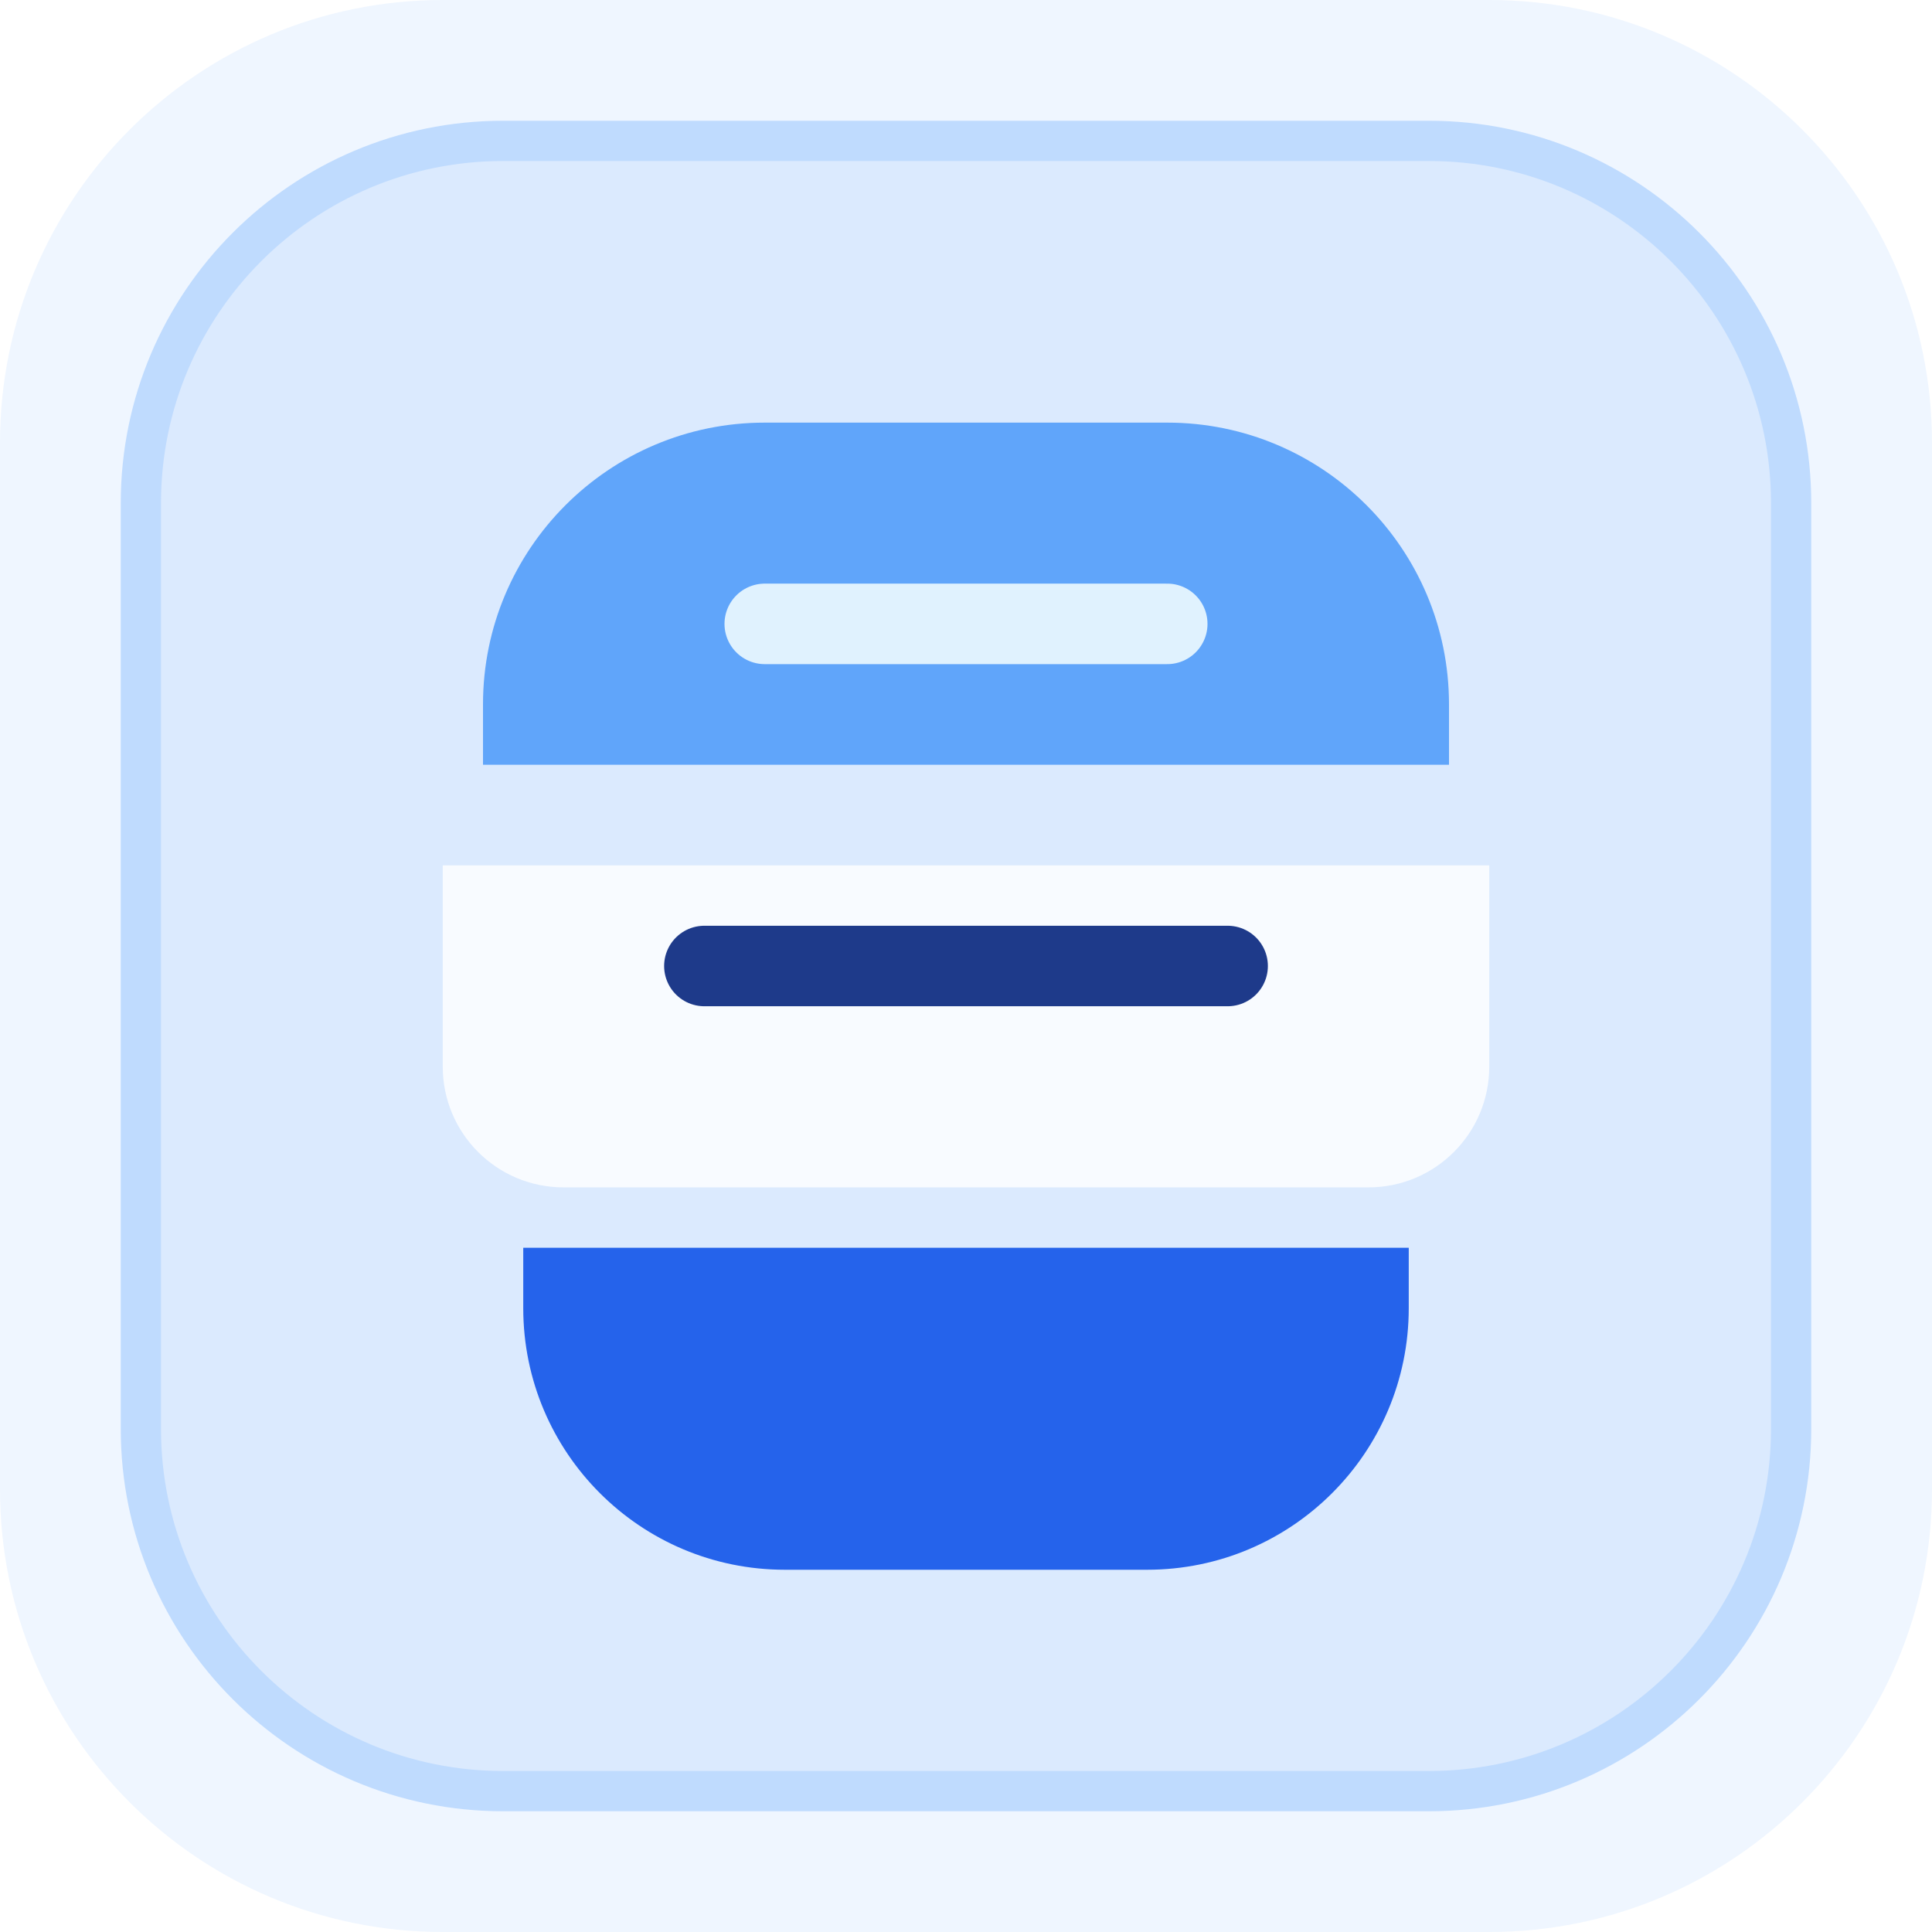
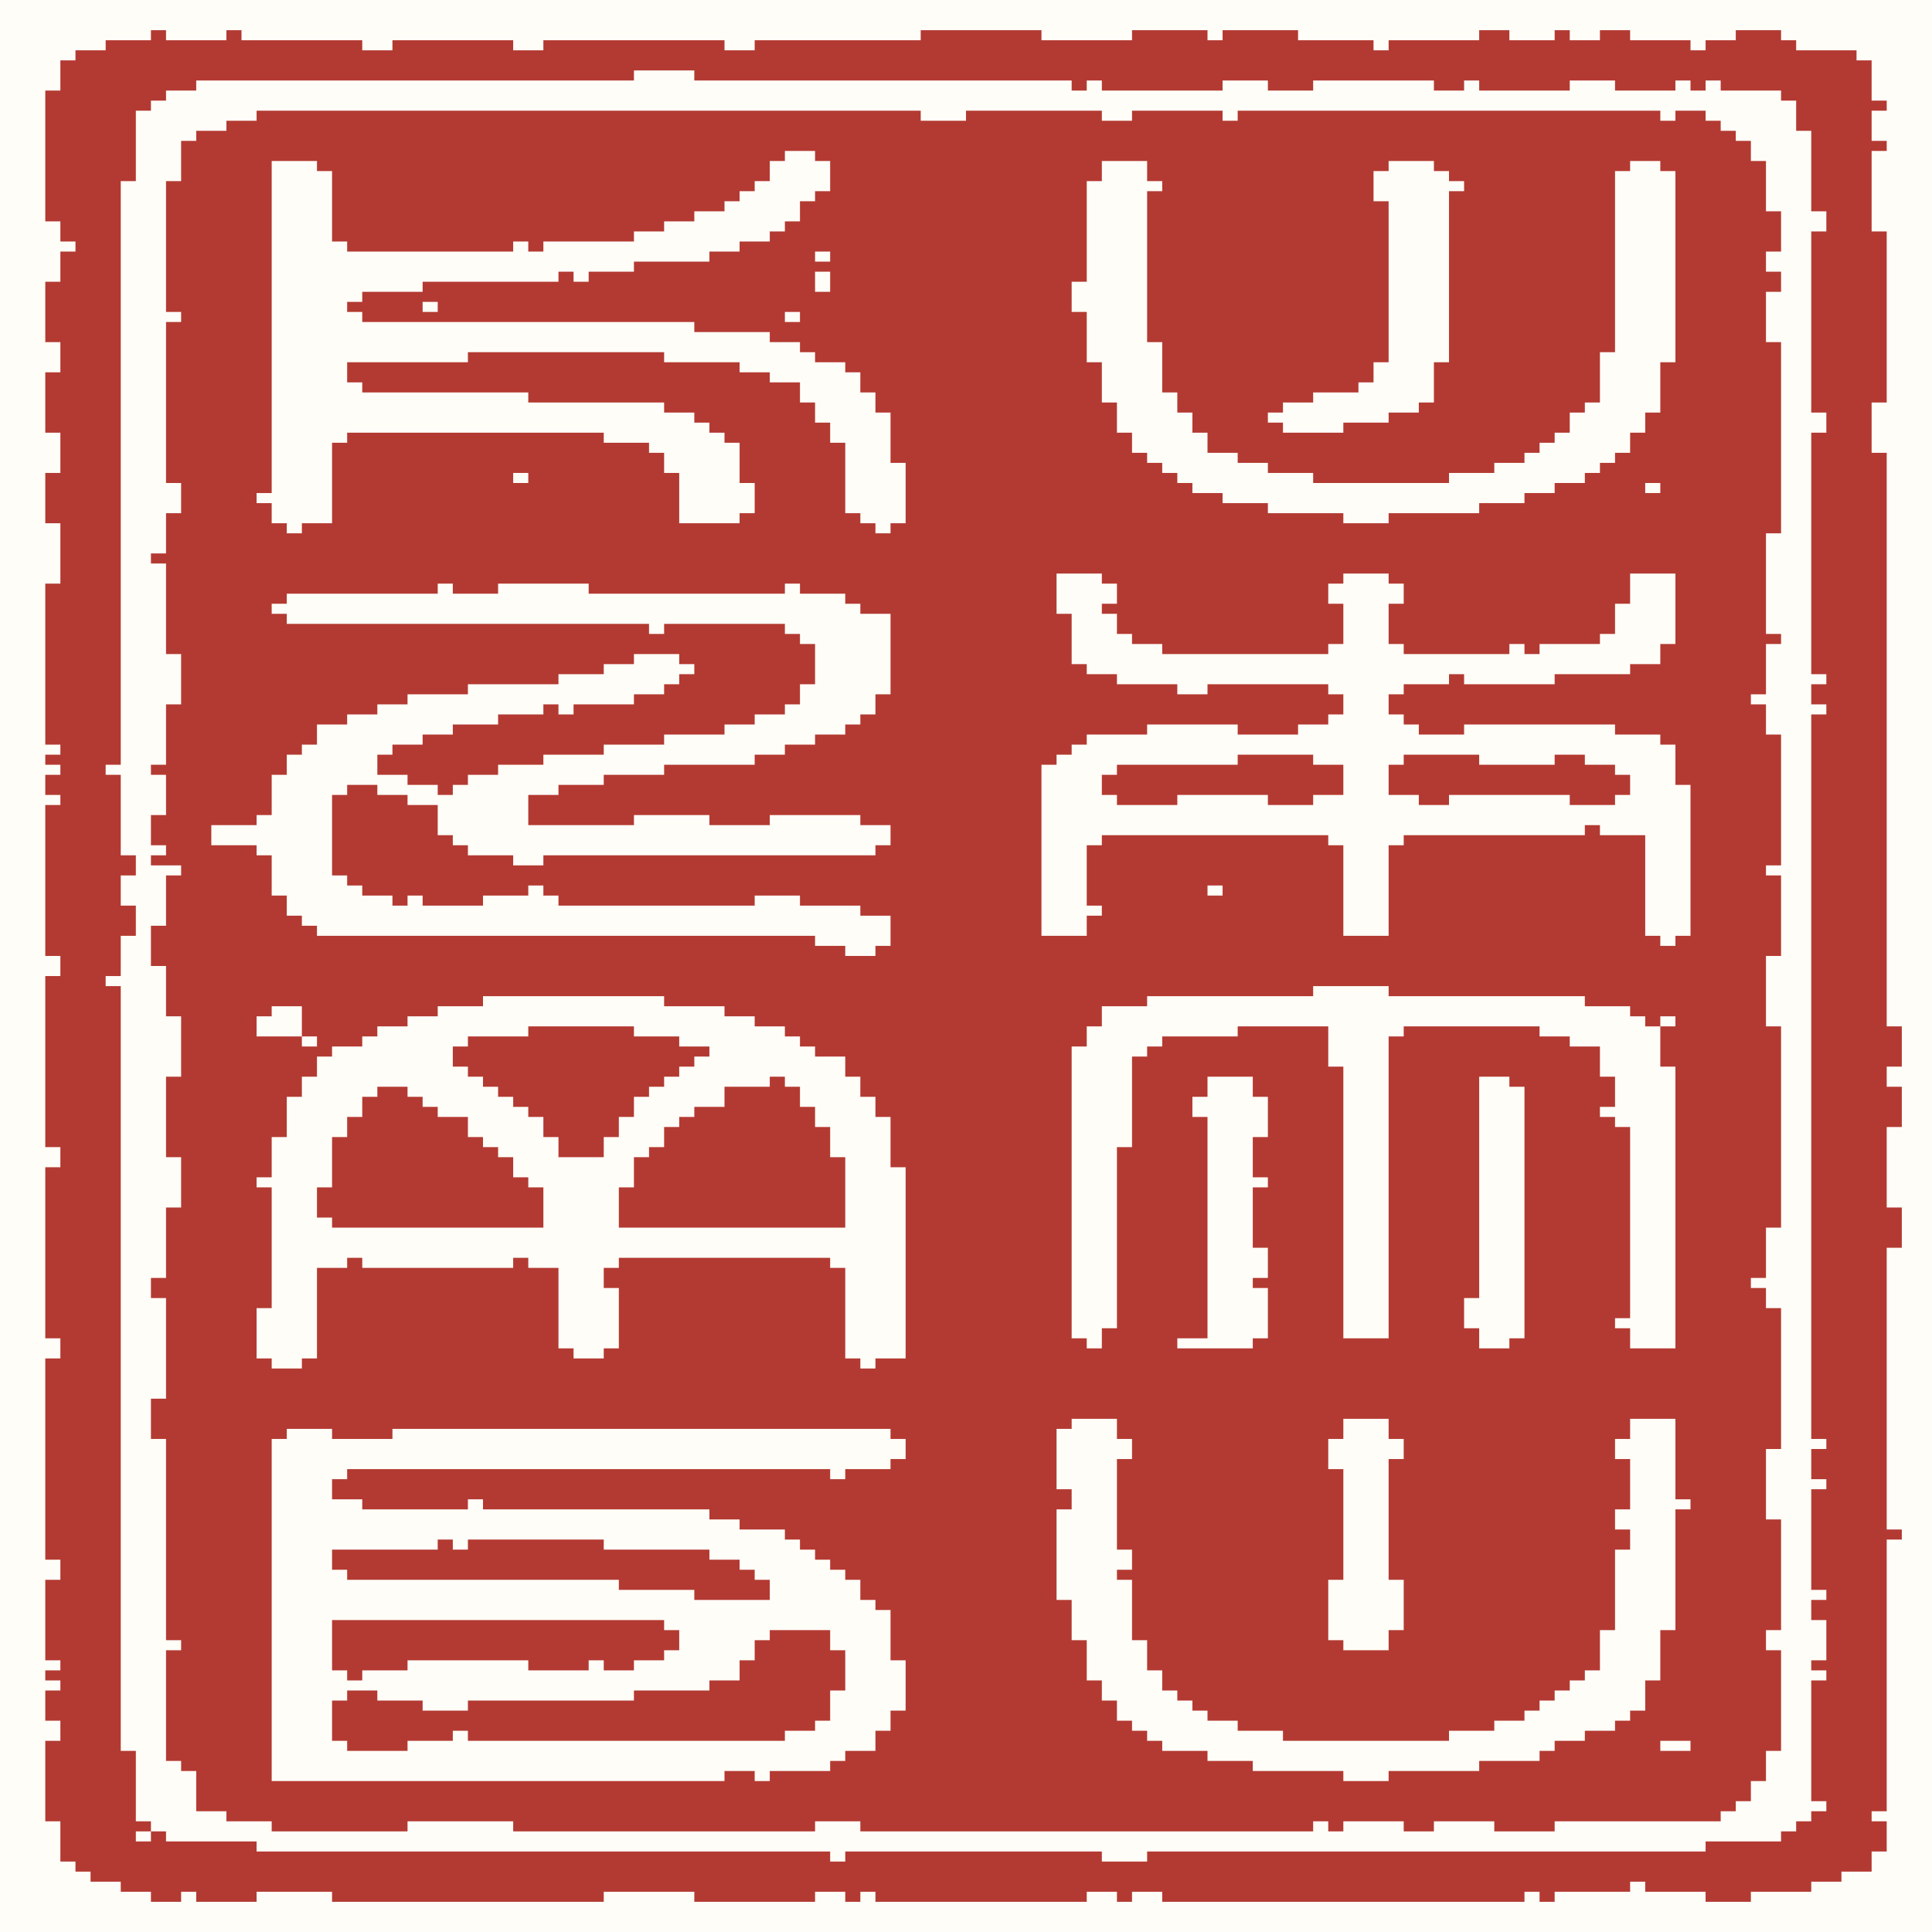
- <svg xmlns="http://www.w3.org/2000/svg" width="96" height="96" viewBox="0 0 96 96" fill="none" role="img" aria-label="Kuzhambu logo">
-   <rect width="96" height="96" rx="22" fill="#EFF6FF" />
-   <rect x="7" y="7" width="82" height="82" rx="18" fill="#DBEAFE" stroke="#BFDBFE" stroke-width="2" />
-   <path d="M24 35C24 27.268 30.268 21 38 21H58C65.732 21 72 27.268 72 35V38H24V35Z" fill="#60A5FA" />
-   <path d="M22 43H74V53C74 56.314 71.314 59 68 59H28C24.686 59 22 56.314 22 53V43Z" fill="#F8FBFF" />
-   <path d="M26 62H70V65C70 72.18 64.18 78 57 78H39C31.82 78 26 72.18 26 65V62Z" fill="#2563EB" />
-   <path d="M35 48H61" stroke="#1E3A8A" stroke-width="4" stroke-linecap="round" />
-   <path d="M38 31H58" stroke="#E0F2FE" stroke-width="4" stroke-linecap="round" />
+ <svg xmlns="http://www.w3.org/2000/svg" width="96" height="96" viewBox="0 0 128 192" preserveAspectRatio="none" fill="none" role="img" aria-label="Kuzhambu logo">
+   <rect width="128" height="192" fill="#fffdf8" />
+   <path fill="#b33a32" d="M10 3h1v1H10z M15 3h1v1H15z M61 3h8v1H61z M75 3h5v1H75z M81 3h5v1H81z M98 3h2v1H98z M103 3h1v1H103z M106 3h2v1H106z M115 3h3v1H115z M7 4h17v1H7z M26 4h8v1H26z M36 4h12v1H36z M50 4h41v1H50z M92 4h20v1H92z M113 4h6v1H113z M5 5h118v1H5z M4 6h120v1H4z M4 7h38v1H4z M46 7h78v1H46z M4 8h9v1H4z M71 8h1v1H71z M73 8h8v1H73z M84 8h3v1H84z M95 8h2v1H95z M98 8h6v1H98z M107 8h4v1H107z M112 8h1v1H112z M114 8h10v1H114z M3 9h8v1H3z M118 9h6v1H118z M3 10h7v1H3z M119 10h6v1H119z M3 11h6v1H3z M17 11h44v1H17z M64 11h9v1H64z M75 11h6v1H75z M82 11h28v1H82z M111 11h2v1H111z M119 11h5v1H119z M3 12h6v1H3z M15 12h99v1H15z M119 12h5v1H119z M3 13h6v1H3z M13 13h102v1H13z M120 13h4v1H120z M3 14h6v1H3z M12 14h104v1H12z M120 14h5v1H120z M3 15h6v1H3z M12 15h40v1H12z M54 15h62v1H54z M120 15h4v1H120z M3 16h6v1H3z M12 16h6v1H12z M21 16h30v1H21z M55 16h18v1H55z M76 16h16v1H76z M95 16h13v1H95z M110 16h7v1H110z M120 16h4v1H120z M3 17h6v1H3z M12 17h6v1H12z M22 17h29v1H22z M55 17h18v1H55z M76 17h15v1H76z M96 17h11v1H96z M111 17h6v1H111z M120 17h4v1H120z M3 18h5v1H3z M11 18h7v1H11z M22 18h28v1H22z M55 18h17v1H55z M77 18h14v1H77z M97 18h10v1H97z M111 18h6v1H111z M120 18h4v1H120z M3 19h5v1H3z M11 19h7v1H11z M22 19h27v1H22z M54 19h18v1H54z M76 19h15v1H76z M96 19h11v1H96z M111 19h6v1H111z M120 19h4v1H120z M3 20h5v1H3z M11 20h7v1H11z M22 20h26v1H22z M53 20h19v1H53z M76 20h16v1H76z M96 20h11v1H96z M111 20h6v1H111z M120 20h4v1H120z M3 21h5v1H3z M11 21h7v1H11z M22 21h24v1H22z M53 21h19v1H53z M76 21h16v1H76z M96 21h11v1H96z M111 21h7v1H111z M121 21h3v1H121z M4 22h4v1H4z M11 22h7v1H11z M22 22h22v1H22z M52 22h20v1H52z M76 22h16v1H76z M96 22h11v1H96z M111 22h7v1H111z M121 22h3v1H121z M4 23h4v1H4z M11 23h7v1H11z M22 23h20v1H22z M51 23h21v1H51z M76 23h16v1H76z M96 23h11v1H96z M111 23h7v1H111z M120 23h5v1H120z M5 24h3v1H5z M11 24h7v1H11z M23 24h11v1H23z M35 24h1v1H35z M49 24h23v1H49z M76 24h16v1H76z M96 24h11v1H96z M111 24h7v1H111z M120 24h5v1H120z M4 25h4v1H4z M11 25h7v1H11z M47 25h7v1H47z M55 25h17v1H55z M76 25h16v1H76z M96 25h11v1H96z M111 25h6v1H111z M120 25h5v1H120z M4 26h4v1H4z M11 26h7v1H11z M42 26h30v1H42z M76 26h16v1H76z M96 26h11v1H96z M111 26h6v1H111z M120 26h5v1H120z M4 27h4v1H4z M11 27h7v1H11z M37 27h1v1H37z M39 27h15v1H39z M55 27h17v1H55z M76 27h16v1H76z M96 27h11v1H96z M111 27h7v1H111z M120 27h5v1H120z M3 28h5v1H3z M11 28h7v1H11z M28 28h26v1H28z M55 28h16v1H55z M76 28h16v1H76z M96 28h11v1H96z M111 28h7v1H111z M120 28h5v1H120z M3 29h5v1H3z M11 29h7v1H11z M24 29h47v1H24z M76 29h16v1H76z M96 29h11v1H96z M111 29h6v1H111z M120 29h5v1H120z M3 30h5v1H3z M11 30h7v1H11z M23 30h5v1H23z M29 30h42v1H29z M76 30h16v1H76z M96 30h11v1H96z M111 30h6v1H111z M120 30h5v1H120z M3 31h5v1H3z M12 31h6v1H12z M24 31h28v1H24z M53 31h19v1H53z M76 31h16v1H76z M96 31h11v1H96z M111 31h6v1H111z M120 31h5v1H120z M3 32h5v1H3z M11 32h7v1H11z M46 32h26v1H46z M76 32h16v1H76z M96 32h11v1H96z M111 32h6v1H111z M120 32h5v1H120z M3 33h5v1H3z M11 33h7v1H11z M51 33h21v1H51z M76 33h16v1H76z M96 33h11v1H96z M111 33h6v1H111z M120 33h5v1H120z M4 34h4v1H4z M11 34h7v1H11z M53 34h19v1H53z M77 34h15v1H77z M96 34h11v1H96z M111 34h7v1H111z M120 34h5v1H120z M4 35h4v1H4z M11 35h7v1H11z M31 35h13v1H31z M54 35h18v1H54z M77 35h15v1H77z M96 35h10v1H96z M111 35h7v1H111z M120 35h5v1H120z M4 36h4v1H4z M11 36h7v1H11z M23 36h26v1H23z M56 36h17v1H56z M77 36h14v1H77z M95 36h11v1H95z M110 36h8v1H110z M120 36h5v1H120z M3 37h5v1H3z M11 37h7v1H11z M23 37h28v1H23z M57 37h16v1H57z M77 37h14v1H77z M95 37h11v1H95z M110 37h8v1H110z M120 37h5v1H120z M3 38h5v1H3z M11 38h7v1H11z M24 38h29v1H24z M57 38h16v1H57z M77 38h13v1H77z M95 38h11v1H95z M110 38h8v1H110z M120 38h5v1H120z M3 39h5v1H3z M11 39h7v1H11z M35 39h18v1H35z M58 39h15v1H58z M78 39h9v1H78z M95 39h11v1H95z M110 39h8v1H110z M120 39h5v1H120z M3 40h5v1H3z M11 40h7v1H11z M44 40h10v1H44z M58 40h16v1H58z M78 40h7v1H78z M94 40h11v1H94z M110 40h8v1H110z M120 40h4v1H120z M3 41h5v1H3z M11 41h7v1H11z M46 41h8v1H46z M59 41h15v1H59z M79 41h5v1H79z M92 41h12v1H92z M109 41h9v1H109z M121 41h3v1H121z M3 42h5v1H3z M11 42h7v1H11z M47 42h8v1H47z M59 42h15v1H59z M79 42h6v1H79z M89 42h15v1H89z M109 42h9v1H109z M121 42h3v1H121z M4 43h4v1H4z M11 43h7v1H11z M23 43h17v1H23z M48 43h7v1H48z M59 43h16v1H59z M80 43h23v1H80z M108 43h10v1H108z M120 43h4v1H120z M4 44h4v1H4z M11 44h7v1H11z M22 44h21v1H22z M49 44h7v1H49z M59 44h16v1H59z M80 44h22v1H80z M108 44h10v1H108z M120 44h4v1H120z M4 45h4v1H4z M11 45h7v1H11z M22 45h22v1H22z M49 45h7v1H49z M59 45h17v1H59z M82 45h19v1H82z M107 45h11v1H107z M120 45h5v1H120z M4 46h4v1H4z M11 46h7v1H11z M22 46h22v1H22z M49 46h7v1H49z M60 46h17v1H60z M84 46h15v1H84z M106 46h12v1H106z M120 46h5v1H120z M3 47h5v1H3z M11 47h7v1H11z M22 47h12v1H22z M35 47h10v1H35z M49 47h7v1H49z M60 47h18v1H60z M87 47h9v1H87z M105 47h13v1H105z M120 47h5v1H120z M3 48h5v1H3z M12 48h6v1H12z M22 48h23v1H22z M50 48h6v1H50z M60 48h19v1H60z M103 48h6v1H103z M110 48h8v1H110z M120 48h5v1H120z M3 49h5v1H3z M12 49h5v1H12z M22 49h23v1H22z M50 49h6v1H50z M60 49h21v1H60z M101 49h17v1H101z M120 49h5v1H120z M3 50h5v1H3z M12 50h6v1H12z M22 50h23v1H22z M50 50h6v1H50z M60 50h24v1H60z M98 50h20v1H98z M120 50h5v1H120z M3 51h5v1H3z M11 51h7v1H11z M22 51h23v1H22z M49 51h8v1H49z M60 51h29v1H60z M92 51h26v1H92z M120 51h5v1H120z M4 52h4v1H4z M11 52h8v1H11z M20 52h38v1H20z M59 52h59v1H59z M120 52h5v1H120z M4 53h4v1H4z M11 53h106v1H11z M120 53h5v1H120z M4 54h4v1H4z M11 54h106v1H11z M120 54h5v1H120z M4 55h4v1H4z M10 55h107v1H10z M120 55h5v1H120z M4 56h4v1H4z M11 56h106v1H11z M120 56h5v1H120z M4 57h4v1H4z M11 57h59v1H11z M73 57h16v1H73z M92 57h16v1H92z M111 57h6v1H111z M120 57h5v1H120z M3 58h5v1H3z M11 58h18v1H11z M30 58h3v1H30z M39 58h13v1H39z M53 58h17v1H53z M74 58h14v1H74z M93 58h15v1H93z M111 58h6v1H111z M120 58h5v1H120z M3 59h5v1H3z M11 59h8v1H11z M56 59h14v1H56z M74 59h14v1H74z M93 59h15v1H93z M111 59h6v1H111z M120 59h5v1H120z M3 60h5v1H3z M11 60h7v1H11z M57 60h13v1H57z M73 60h16v1H73z M92 60h15v1H92z M111 60h6v1H111z M120 60h5v1H120z M3 61h5v1H3z M11 61h8v1H11z M59 61h12v1H59z M74 61h15v1H74z M92 61h15v1H92z M111 61h6v1H111z M120 61h5v1H120z M3 62h5v1H3z M11 62h32v1H11z M44 62h8v1H44z M59 62h12v1H59z M74 62h15v1H74z M92 62h15v1H92z M111 62h6v1H111z M120 62h5v1H120z M3 63h5v1H3z M11 63h42v1H11z M59 63h12v1H59z M75 63h14v1H75z M92 63h14v1H92z M111 63h7v1H111z M120 63h5v1H120z M3 64h5v1H3z M11 64h43v1H11z M59 64h12v1H59z M77 64h11v1H77z M93 64h7v1H93z M101 64h1v1H101z M110 64h7v1H110z M120 64h5v1H120z M3 65h5v1H3z M12 65h30v1H12z M45 65h9v1H45z M59 65h12v1H59z M110 65h7v1H110z M120 65h5v1H120z M3 66h5v1H3z M12 66h28v1H12z M46 66h8v1H46z M59 66h13v1H59z M108 66h9v1H108z M120 66h5v1H120z M3 67h5v1H3z M12 67h25v1H12z M45 67h9v1H45z M59 67h15v1H59z M96 67h1v1H96z M103 67h14v1H103z M121 67h4v1H121z M3 68h5v1H3z M12 68h19v1H12z M44 68h9v1H44z M59 68h19v1H59z M80 68h8v1H80z M93 68h24v1H93z M120 68h5v1H120z M3 69h5v1H3z M12 69h15v1H12z M42 69h11v1H42z M58 69h31v1H58z M92 69h24v1H92z M120 69h5v1H120z M3 70h5v1H3z M11 70h14v1H11z M36 70h1v1H36z M38 70h14v1H38z M58 70h31v1H58z M92 70h25v1H92z M121 70h4v1H121z M3 71h5v1H3z M11 71h12v1H11z M33 71h17v1H33z M57 71h31v1H57z M93 71h24v1H93z M120 71h5v1H120z M3 72h5v1H3z M11 72h10v1H11z M30 72h18v1H30z M56 72h20v1H56z M82 72h4v1H82z M94 72h3v1H94z M107 72h10v1H107z M120 72h5v1H120z M3 73h5v1H3z M11 73h10v1H11z M28 73h16v1H28z M54 73h18v1H54z M110 73h8v1H110z M120 73h5v1H120z M4 74h4v1H4z M11 74h9v1H11z M26 74h14v1H26z M52 74h19v1H52z M111 74h7v1H111z M120 74h5v1H120z M3 75h5v1H3z M11 75h8v1H11z M25 75h11v1H25z M50 75h20v1H50z M82 75h5v1H82z M93 75h5v1H93z M103 75h2v1H103z M111 75h7v1H111z M120 75h5v1H120z M4 76h3v1H4z M10 76h9v1H10z M25 76h8v1H25z M44 76h25v1H44z M74 76h15v1H74z M92 76h15v1H92z M111 76h7v1H111z M120 76h5v1H120z M3 77h5v1H3z M11 77h7v1H11z M27 77h4v1H27z M40 77h29v1H40z M73 77h16v1H73z M92 77h16v1H92z M111 77h7v1H111z M120 77h5v1H120z M3 78h5v1H3z M11 78h7v1H11z M23 78h2v1H23z M29 78h1v1H29z M37 78h32v1H37z M73 78h16v1H73z M92 78h16v1H92z M112 78h6v1H112z M120 78h5v1H120z M4 79h4v1H4z M11 79h7v1H11z M22 79h5v1H22z M35 79h34v1H35z M74 79h4v1H74z M84 79h3v1H84z M94 79h2v1H94z M104 79h3v1H104z M112 79h6v1H112z M120 79h5v1H120z M3 80h5v1H3z M11 80h7v1H11z M22 80h7v1H22z M35 80h34v1H35z M112 80h6v1H112z M120 80h5v1H120z M3 81h5v1H3z M10 81h7v1H10z M22 81h7v1H22z M35 81h7v1H35z M47 81h4v1H47z M57 81h12v1H57z M112 81h6v1H112z M120 81h5v1H120z M3 82h5v1H3z M10 82h4v1H10z M22 82h7v1H22z M59 82h10v1H59z M105 82h1v1H105z M112 82h6v1H112z M120 82h5v1H120z M3 83h5v1H3z M10 83h4v1H10z M22 83h8v1H22z M59 83h10v1H59z M73 83h15v1H73z M93 83h16v1H93z M112 83h6v1H112z M120 83h5v1H120z M3 84h5v1H3z M11 84h6v1H11z M22 84h9v1H22z M58 84h11v1H58z M72 84h17v1H72z M92 84h17v1H92z M112 84h6v1H112z M120 84h5v1H120z M3 85h6v1H3z M10 85h8v1H10z M22 85h12v1H22z M36 85h33v1H36z M72 85h17v1H72z M92 85h17v1H92z M112 85h6v1H112z M120 85h5v1H120z M3 86h6v1H3z M12 86h6v1H12z M22 86h47v1H22z M72 86h17v1H72z M92 86h17v1H92z M112 86h5v1H112z M120 86h5v1H120z M3 87h5v1H3z M11 87h7v1H11z M23 87h46v1H23z M72 87h17v1H72z M92 87h17v1H92z M112 87h6v1H112z M120 87h5v1H120z M3 88h5v1H3z M11 88h7v1H11z M24 88h11v1H24z M36 88h33v1H36z M72 88h8v1H72z M81 88h8v1H81z M92 88h17v1H92z M112 88h6v1H112z M120 88h5v1H120z M3 89h5v1H3z M11 89h8v1H11z M26 89h1v1H26z M28 89h4v1H28z M37 89h13v1H37z M53 89h16v1H53z M72 89h17v1H72z M92 89h17v1H92z M112 89h6v1H112z M120 89h5v1H120z M3 90h6v1H3z M11 90h8v1H11z M57 90h12v1H57z M73 90h16v1H73z M92 90h17v1H92z M112 90h6v1H112z M120 90h5v1H120z M3 91h6v1H3z M11 91h9v1H11z M59 91h10v1H59z M72 91h17v1H72z M92 91h17v1H92z M112 91h6v1H112z M120 91h5v1H120z M3 92h6v1H3z M10 92h11v1H10z M59 92h10v1H59z M72 92h17v1H72z M92 92h17v1H92z M112 92h6v1H112z M120 92h5v1H120z M3 93h5v1H3z M10 93h44v1H10z M59 93h51v1H59z M111 93h7v1H111z M120 93h5v1H120z M3 94h5v1H3z M10 94h46v1H10z M58 94h60v1H58z M120 94h5v1H120z M4 95h4v1H4z M10 95h107v1H10z M120 95h5v1H120z M4 96h4v1H4z M11 96h106v1H11z M120 96h5v1H120z M3 97h4v1H3z M11 97h106v1H11z M120 97h5v1H120z M3 98h5v1H3z M11 98h76v1H11z M92 98h25v1H92z M120 98h5v1H120z M3 99h5v1H3z M11 99h21v1H11z M44 99h32v1H44z M105 99h12v1H105z M120 99h5v1H120z M3 100h5v1H3z M11 100h7v1H11z M20 100h9v1H20z M48 100h25v1H48z M108 100h9v1H108z M120 100h5v1H120z M3 101h5v1H3z M12 101h5v1H12z M20 101h7v1H20z M50 101h23v1H50z M109 101h1v1H109z M111 101h6v1H111z M120 101h5v1H120z M3 102h5v1H3z M12 102h5v1H12z M20 102h5v1H20z M35 102h7v1H35z M52 102h20v1H52z M82 102h6v1H82z M93 102h9v1H93z M110 102h8v1H110z M120 102h6v1H120z M3 103h5v1H3z M12 103h8v1H12z M21 103h3v1H21z M31 103h14v1H31z M53 103h19v1H53z M77 103h11v1H77z M92 103h12v1H92z M110 103h8v1H110z M120 103h6v1H120z M3 104h5v1H3z M12 104h10v1H12z M30 104h17v1H30z M54 104h17v1H54z M76 104h12v1H76z M92 104h14v1H92z M110 104h8v1H110z M120 104h6v1H120z M3 105h5v1H3z M12 105h9v1H12z M30 105h16v1H30z M56 105h15v1H56z M75 105h13v1H75z M92 105h14v1H92z M110 105h8v1H110z M120 105h6v1H120z M3 106h5v1H3z M12 106h9v1H12z M31 106h14v1H31z M56 106h15v1H56z M75 106h14v1H75z M92 106h14v1H92z M111 106h7v1H111z M120 106h5v1H120z M3 107h5v1H3z M11 107h9v1H11z M32 107h12v1H32z M51 107h1v1H51z M57 107h14v1H57z M75 107h5v1H75z M83 107h6v1H83z M92 107h6v1H92z M100 107h7v1H100z M111 107h7v1H111z M120 107h5v1H120z M3 108h5v1H3z M11 108h9v1H11z M25 108h2v1H25z M33 108h10v1H33z M48 108h5v1H48z M57 108h14v1H57z M75 108h5v1H75z M83 108h6v1H83z M92 108h6v1H92z M101 108h6v1H101z M111 108h7v1H111z M120 108h6v1H120z M3 109h5v1H3z M11 109h8v1H11z M24 109h4v1H24z M34 109h8v1H34z M48 109h5v1H48z M58 109h13v1H58z M75 109h4v1H75z M84 109h5v1H84z M92 109h6v1H92z M101 109h6v1H101z M111 109h7v1H111z M120 109h6v1H120z M3 110h5v1H3z M11 110h8v1H11z M24 110h5v1H24z M35 110h7v1H35z M46 110h8v1H46z M58 110h13v1H58z M75 110h4v1H75z M84 110h5v1H84z M92 110h6v1H92z M101 110h5v1H101z M111 110h7v1H111z M120 110h6v1H120z M3 111h5v1H3z M11 111h8v1H11z M23 111h8v1H23z M36 111h5v1H36z M45 111h9v1H45z M59 111h12v1H59z M75 111h5v1H75z M84 111h5v1H84z M92 111h6v1H92z M101 111h6v1H101z M111 111h7v1H111z M120 111h6v1H120z M3 112h5v1H3z M11 112h8v1H11z M23 112h8v1H23z M36 112h5v1H36z M44 112h11v1H44z M59 112h12v1H59z M75 112h5v1H75z M84 112h5v1H84z M92 112h6v1H92z M101 112h7v1H101z M111 112h7v1H111z M120 112h5v1H120z M3 113h5v1H3z M11 113h7v1H11z M22 113h10v1H22z M37 113h3v1H37z M44 113h11v1H44z M59 113h12v1H59z M75 113h5v1H75z M83 113h6v1H83z M92 113h6v1H92z M101 113h7v1H101z M111 113h7v1H111z M120 113h5v1H120z M4 114h4v1H4z M11 114h7v1H11z M22 114h11v1H22z M37 114h3v1H37z M43 114h12v1H43z M59 114h12v1H59z M74 114h6v1H74z M83 114h6v1H83z M92 114h6v1H92z M101 114h7v1H101z M111 114h7v1H111z M120 114h5v1H120z M4 115h4v1H4z M12 115h6v1H12z M22 115h12v1H22z M42 115h14v1H42z M59 115h12v1H59z M74 115h6v1H74z M83 115h6v1H83z M92 115h6v1H92z M101 115h7v1H101z M111 115h7v1H111z M120 115h5v1H120z M3 116h5v1H3z M12 116h6v1H12z M22 116h12v1H22z M42 116h14v1H42z M60 116h11v1H60z M74 116h6v1H74z M83 116h6v1H83z M92 116h6v1H92z M101 116h7v1H101z M111 116h7v1H111z M120 116h5v1H120z M3 117h5v1H3z M12 117h5v1H12z M22 117h13v1H22z M42 117h14v1H42z M60 117h11v1H60z M74 117h6v1H74z M84 117h5v1H84z M92 117h6v1H92z M101 117h7v1H101z M111 117h7v1H111z M120 117h5v1H120z M3 118h5v1H3z M12 118h6v1H12z M21 118h15v1H21z M41 118h15v1H41z M60 118h11v1H60z M74 118h6v1H74z M83 118h6v1H83z M92 118h6v1H92z M101 118h7v1H101z M111 118h7v1H111z M120 118h5v1H120z M3 119h5v1H3z M12 119h6v1H12z M21 119h15v1H21z M41 119h15v1H41z M60 119h11v1H60z M74 119h6v1H74z M83 119h6v1H83z M92 119h6v1H92z M101 119h7v1H101z M111 119h7v1H111z M120 119h5v1H120z M3 120h5v1H3z M11 120h7v1H11z M21 120h15v1H21z M41 120h15v1H41z M60 120h11v1H60z M74 120h6v1H74z M83 120h6v1H83z M92 120h6v1H92z M101 120h7v1H101z M111 120h7v1H111z M120 120h6v1H120z M3 121h5v1H3z M11 121h7v1H11z M22 121h14v1H22z M41 121h15v1H41z M60 121h11v1H60z M74 121h6v1H74z M83 121h6v1H83z M92 121h6v1H92z M101 121h7v1H101z M111 121h7v1H111z M120 121h6v1H120z M3 122h5v1H3z M11 122h7v1H11z M60 122h11v1H60z M74 122h6v1H74z M83 122h6v1H83z M92 122h6v1H92z M101 122h7v1H101z M111 122h6v1H111z M120 122h6v1H120z M3 123h5v1H3z M11 123h7v1H11z M60 123h11v1H60z M74 123h6v1H74z M83 123h6v1H83z M92 123h6v1H92z M101 123h7v1H101z M111 123h6v1H111z M120 123h6v1H120z M3 124h5v1H3z M11 124h7v1H11z M60 124h11v1H60z M74 124h6v1H74z M84 124h5v1H84z M92 124h6v1H92z M101 124h7v1H101z M111 124h6v1H111z M120 124h5v1H120z M3 125h5v1H3z M11 125h7v1H11z M23 125h1v1H23z M34 125h1v1H34z M41 125h14v1H41z M60 125h11v1H60z M74 125h6v1H74z M84 125h5v1H84z M92 125h6v1H92z M101 125h7v1H101z M111 125h6v1H111z M120 125h5v1H120z M3 126h5v1H3z M11 126h7v1H11z M21 126h16v1H21z M40 126h16v1H40z M60 126h11v1H60z M74 126h6v1H74z M84 126h5v1H84z M92 126h6v1H92z M101 126h7v1H101z M111 126h6v1H111z M120 126h5v1H120z M3 127h5v1H3z M10 127h8v1H10z M21 127h16v1H21z M40 127h16v1H40z M60 127h11v1H60z M74 127h6v1H74z M83 127h6v1H83z M92 127h6v1H92z M101 127h7v1H101z M111 127h5v1H111z M120 127h5v1H120z M3 128h5v1H3z M10 128h8v1H10z M21 128h16v1H21z M41 128h15v1H41z M60 128h11v1H60z M74 128h6v1H74z M84 128h5v1H84z M92 128h6v1H92z M101 128h7v1H101z M111 128h6v1H111z M120 128h5v1H120z M3 129h5v1H3z M11 129h7v1H11z M21 129h16v1H21z M41 129h15v1H41z M60 129h11v1H60z M74 129h6v1H74z M84 129h5v1H84z M92 129h5v1H92z M101 129h7v1H101z M111 129h6v1H111z M120 129h5v1H120z M3 130h5v1H3z M11 130h6v1H11z M21 130h16v1H21z M41 130h15v1H41z M60 130h11v1H60z M74 130h6v1H74z M84 130h5v1H84z M92 130h5v1H92z M101 130h7v1H101z M111 130h7v1H111z M120 130h5v1H120z M3 131h5v1H3z M11 131h6v1H11z M21 131h16v1H21z M41 131h15v1H41z M60 131h11v1H60z M74 131h6v1H74z M84 131h5v1H84z M92 131h5v1H92z M101 131h6v1H101z M111 131h7v1H111z M120 131h5v1H120z M3 132h5v1H3z M11 132h6v1H11z M21 132h16v1H21z M41 132h15v1H41z M60 132h11v1H60z M73 132h7v1H73z M84 132h5v1H84z M92 132h6v1H92z M101 132h7v1H101z M111 132h7v1H111z M120 132h5v1H120z M4 133h4v1H4z M11 133h6v1H11z M21 133h16v1H21z M41 133h15v1H41z M60 133h12v1H60z M73 133h5v1H73z M83 133h15v1H83z M100 133h8v1H100z M111 133h7v1H111z M120 133h5v1H120z M4 134h4v1H4z M11 134h6v1H11z M21 134h17v1H21z M40 134h16v1H40z M60 134h58v1H60z M120 134h5v1H120z M3 135h5v1H3z M11 135h7v1H11z M20 135h37v1H20z M58 135h60v1H58z M120 135h5v1H120z M3 136h5v1H3z M11 136h107v1H11z M120 136h5v1H120z M3 137h5v1H3z M11 137h107v1H11z M120 137h5v1H120z M3 138h5v1H3z M11 138h107v1H11z M120 138h5v1H120z M3 139h5v1H3z M10 139h108v1H10z M120 139h5v1H120z M3 140h5v1H3z M10 140h108v1H10z M120 140h5v1H120z M3 141h5v1H3z M10 141h61v1H10z M74 141h15v1H74z M92 141h16v1H92z M111 141h7v1H111z M120 141h5v1H120z M3 142h5v1H3z M10 142h9v1H10z M22 142h4v1H22z M59 142h11v1H59z M74 142h15v1H74z M92 142h16v1H92z M111 142h7v1H111z M120 142h5v1H120z M3 143h5v1H3z M11 143h7v1H11z M60 143h10v1H60z M75 143h13v1H75z M93 143h14v1H93z M111 143h7v1H111z M121 143h4v1H121z M3 144h5v1H3z M11 144h7v1H11z M60 144h10v1H60z M75 144h13v1H75z M93 144h14v1H93z M111 144h6v1H111z M120 144h5v1H120z M3 145h5v1H3z M11 145h7v1H11z M59 145h11v1H59z M74 145h14v1H74z M92 145h16v1H92z M111 145h6v1H111z M120 145h5v1H120z M3 146h5v1H3z M11 146h7v1H11z M23 146h32v1H23z M56 146h14v1H56z M74 146h15v1H74z M92 146h16v1H92z M111 146h6v1H111z M120 146h5v1H120z M3 147h5v1H3z M11 147h7v1H11z M22 147h48v1H22z M74 147h15v1H74z M92 147h16v1H92z M111 147h6v1H111z M121 147h4v1H121z M3 148h5v1H3z M11 148h7v1H11z M22 148h49v1H22z M74 148h15v1H74z M92 148h16v1H92z M111 148h6v1H111z M120 148h5v1H120z M3 149h5v1H3z M11 149h7v1H11z M24 149h7v1H24z M32 149h39v1H32z M74 149h15v1H74z M92 149h16v1H92z M112 149h5v1H112z M120 149h5v1H120z M3 150h5v1H3z M11 150h7v1H11z M47 150h23v1H47z M74 150h15v1H74z M92 150h15v1H92z M111 150h6v1H111z M120 150h5v1H120z M3 151h5v1H3z M11 151h7v1H11z M49 151h21v1H49z M74 151h15v1H74z M92 151h15v1H92z M111 151h7v1H111z M120 151h5v1H120z M3 152h5v1H3z M11 152h7v1H11z M52 152h18v1H52z M74 152h15v1H74z M92 152h16v1H92z M111 152h7v1H111z M120 152h6v1H120z M3 153h5v1H3z M11 153h7v1H11z M29 153h1v1H29z M31 153h9v1H31z M53 153h17v1H53z M74 153h15v1H74z M92 153h16v1H92z M111 153h7v1H111z M120 153h5v1H120z M3 154h5v1H3z M11 154h7v1H11z M22 154h25v1H22z M54 154h16v1H54z M75 154h14v1H75z M92 154h15v1H92z M111 154h7v1H111z M120 154h5v1H120z M4 155h4v1H4z M11 155h7v1H11z M22 155h27v1H22z M55 155h15v1H55z M75 155h14v1H75z M92 155h15v1H92z M111 155h7v1H111z M120 155h5v1H120z M4 156h4v1H4z M11 156h7v1H11z M23 156h27v1H23z M56 156h14v1H56z M74 156h15v1H74z M92 156h15v1H92z M111 156h7v1H111z M120 156h5v1H120z M3 157h5v1H3z M11 157h7v1H11z M41 157h10v1H41z M57 157h13v1H57z M75 157h13v1H75z M93 157h14v1H93z M111 157h7v1H111z M120 157h5v1H120z M3 158h5v1H3z M11 158h7v1H11z M46 158h5v1H46z M57 158h13v1H57z M75 158h13v1H75z M93 158h14v1H93z M111 158h7v1H111z M121 158h4v1H121z M3 159h5v1H3z M11 159h7v1H11z M58 159h13v1H58z M75 159h13v1H75z M93 159h14v1H93z M111 159h7v1H111z M120 159h5v1H120z M3 160h5v1H3z M11 160h7v1H11z M59 160h12v1H59z M75 160h13v1H75z M93 160h14v1H93z M111 160h7v1H111z M120 160h5v1H120z M3 161h5v1H3z M11 161h7v1H11z M22 161h22v1H22z M59 161h12v1H59z M75 161h13v1H75z M93 161h14v1H93z M111 161h7v1H111z M121 161h4v1H121z M3 162h5v1H3z M11 162h7v1H11z M22 162h23v1H22z M51 162h4v1H51z M59 162h12v1H59z M75 162h13v1H75z M92 162h14v1H92z M110 162h7v1H110z M121 162h4v1H121z M3 163h5v1H3z M12 163h6v1H12z M22 163h23v1H22z M50 163h5v1H50z M59 163h13v1H59z M76 163h13v1H76z M92 163h14v1H92z M110 163h7v1H110z M121 163h4v1H121z M3 164h5v1H3z M11 164h7v1H11z M22 164h22v1H22z M50 164h6v1H50z M59 164h13v1H59z M76 164h30v1H76z M110 164h8v1H110z M121 164h4v1H121z M4 165h4v1H4z M11 165h7v1H11z M22 165h5v1H22z M35 165h4v1H35z M40 165h2v1H40z M49 165h7v1H49z M60 165h12v1H60z M76 165h30v1H76z M110 165h8v1H110z M120 165h5v1H120z M3 166h5v1H3z M11 166h7v1H11z M23 166h1v1H23z M49 166h7v1H49z M60 166h12v1H60z M77 166h28v1H77z M110 166h8v1H110z M121 166h4v1H121z M4 167h4v1H4z M11 167h7v1H11z M47 167h9v1H47z M60 167h13v1H60z M77 167h27v1H77z M109 167h9v1H109z M120 167h5v1H120z M3 168h5v1H3z M11 168h7v1H11z M23 168h2v1H23z M42 168h13v1H42z M60 168h13v1H60z M78 168h25v1H78z M109 168h9v1H109z M120 168h5v1H120z M3 169h5v1H3z M11 169h7v1H11z M22 169h6v1H22z M31 169h24v1H31z M60 169h14v1H60z M79 169h23v1H79z M109 169h9v1H109z M120 169h5v1H120z M3 170h5v1H3z M11 170h7v1H11z M22 170h33v1H22z M59 170h15v1H59z M80 170h21v1H80z M108 170h10v1H108z M120 170h5v1H120z M4 171h4v1H4z M11 171h7v1H11z M22 171h32v1H22z M59 171h16v1H59z M82 171h17v1H82z M107 171h11v1H107z M120 171h5v1H120z M4 172h4v1H4z M11 172h7v1H11z M22 172h8v1H22z M31 172h21v1H31z M58 172h18v1H58z M85 172h11v1H85z M105 172h13v1H105z M120 172h5v1H120z M3 173h5v1H3z M11 173h7v1H11z M23 173h4v1H23z M58 173h19v1H58z M103 173h7v1H103z M112 173h6v1H112z M120 173h5v1H120z M3 174h6v1H3z M11 174h7v1H11z M56 174h24v1H56z M102 174h15v1H102z M120 174h5v1H120z M3 175h6v1H3z M12 175h6v1H12z M55 175h28v1H55z M98 175h19v1H98z M120 175h5v1H120z M3 176h6v1H3z M13 176h5v1H13z M48 176h2v1H48z M51 176h38v1H51z M92 176h25v1H92z M120 176h5v1H120z M3 177h6v1H3z M13 177h103v1H13z M120 177h5v1H120z M3 178h6v1H3z M13 178h103v1H13z M120 178h5v1H120z M3 179h6v1H3z M13 179h102v1H13z M121 179h4v1H121z M3 180h6v1H3z M15 180h99v1H15z M120 180h4v1H120z M4 181h6v1H4z M18 181h9v1H18z M34 181h20v1H34z M57 181h30v1H57z M88 181h1v1H88z M93 181h2v1H93z M99 181h4v1H99z M119 181h6v1H119z M4 182h5v1H4z M10 182h1v1H10z M118 182h7v1H118z M4 183h13v1H4z M113 183h12v1H113z M4 184h51v1H4z M56 184h17v1H56z M76 184h48v1H76z M5 185h119v1H5z M6 186h116v1H6z M8 187h100v1H8z M109 187h11v1H109z M10 188h2v1H10z M13 188h4v1H13z M22 188h18v1H22z M46 188h8v1H46z M56 188h1v1H56z M58 188h14v1H58z M74 188h1v1H74z M77 188h24v1H77z M102 188h1v1H102z M113 188h3v1H113z" />
</svg>
